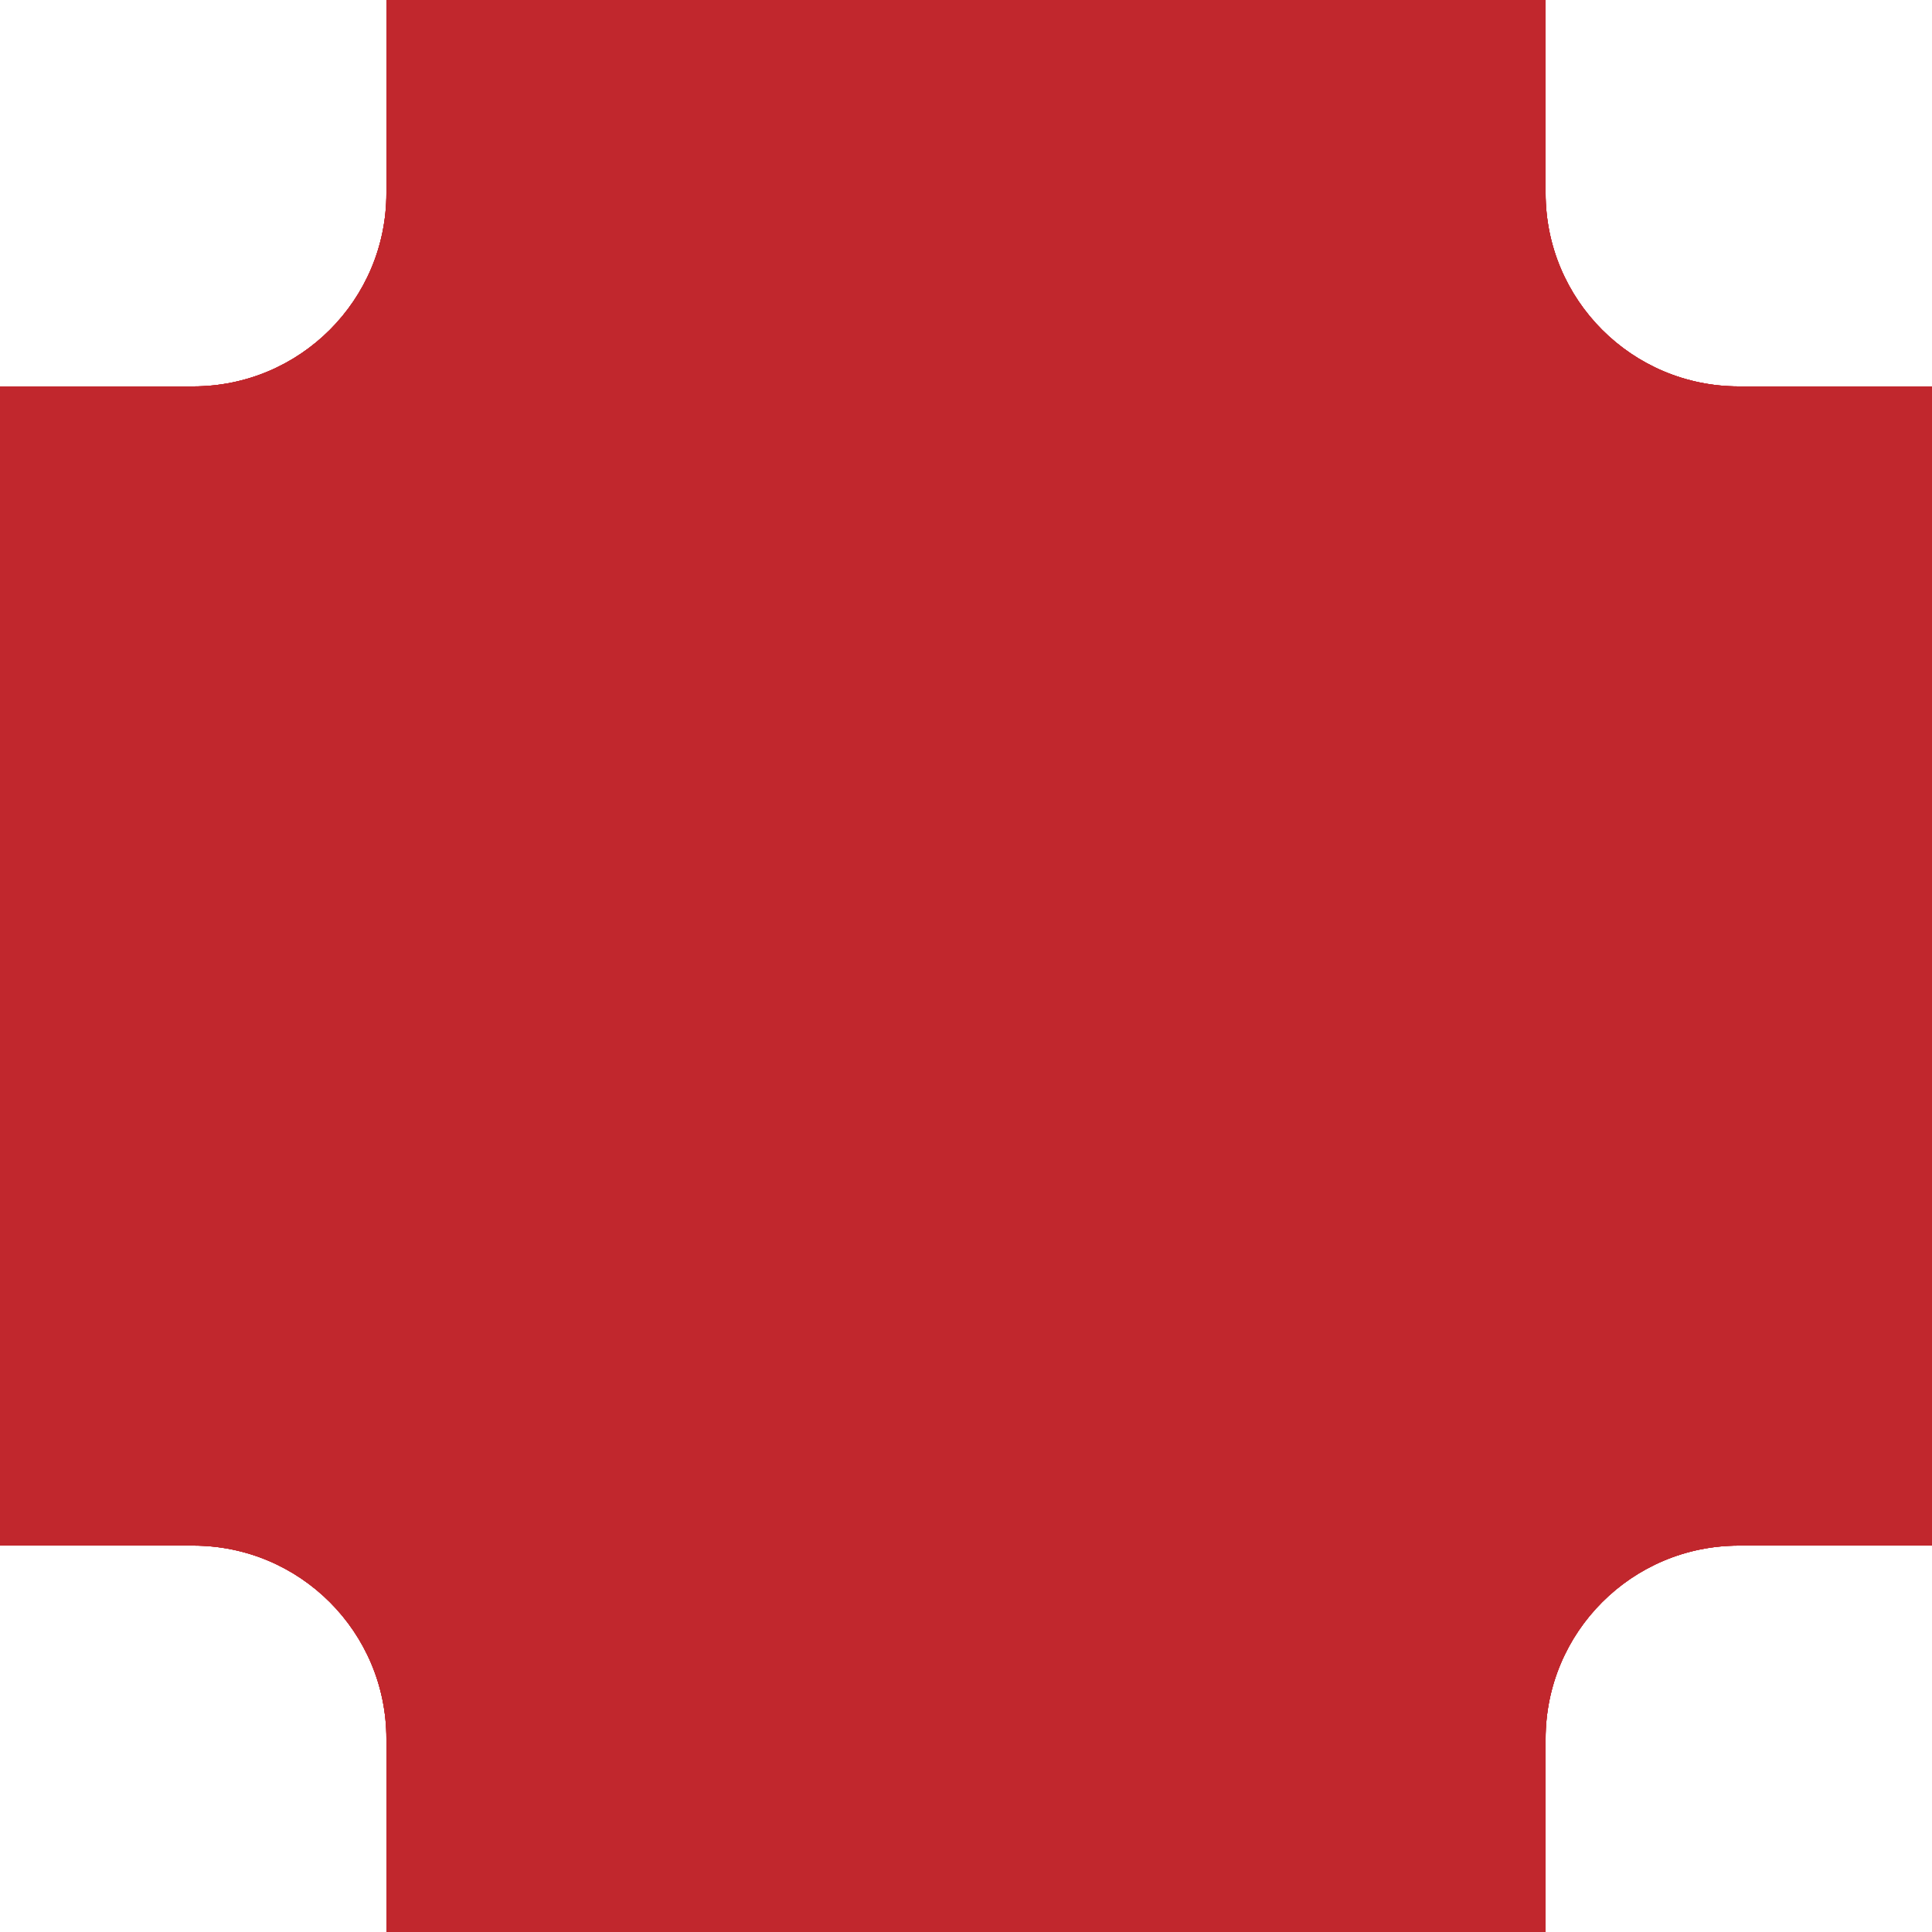
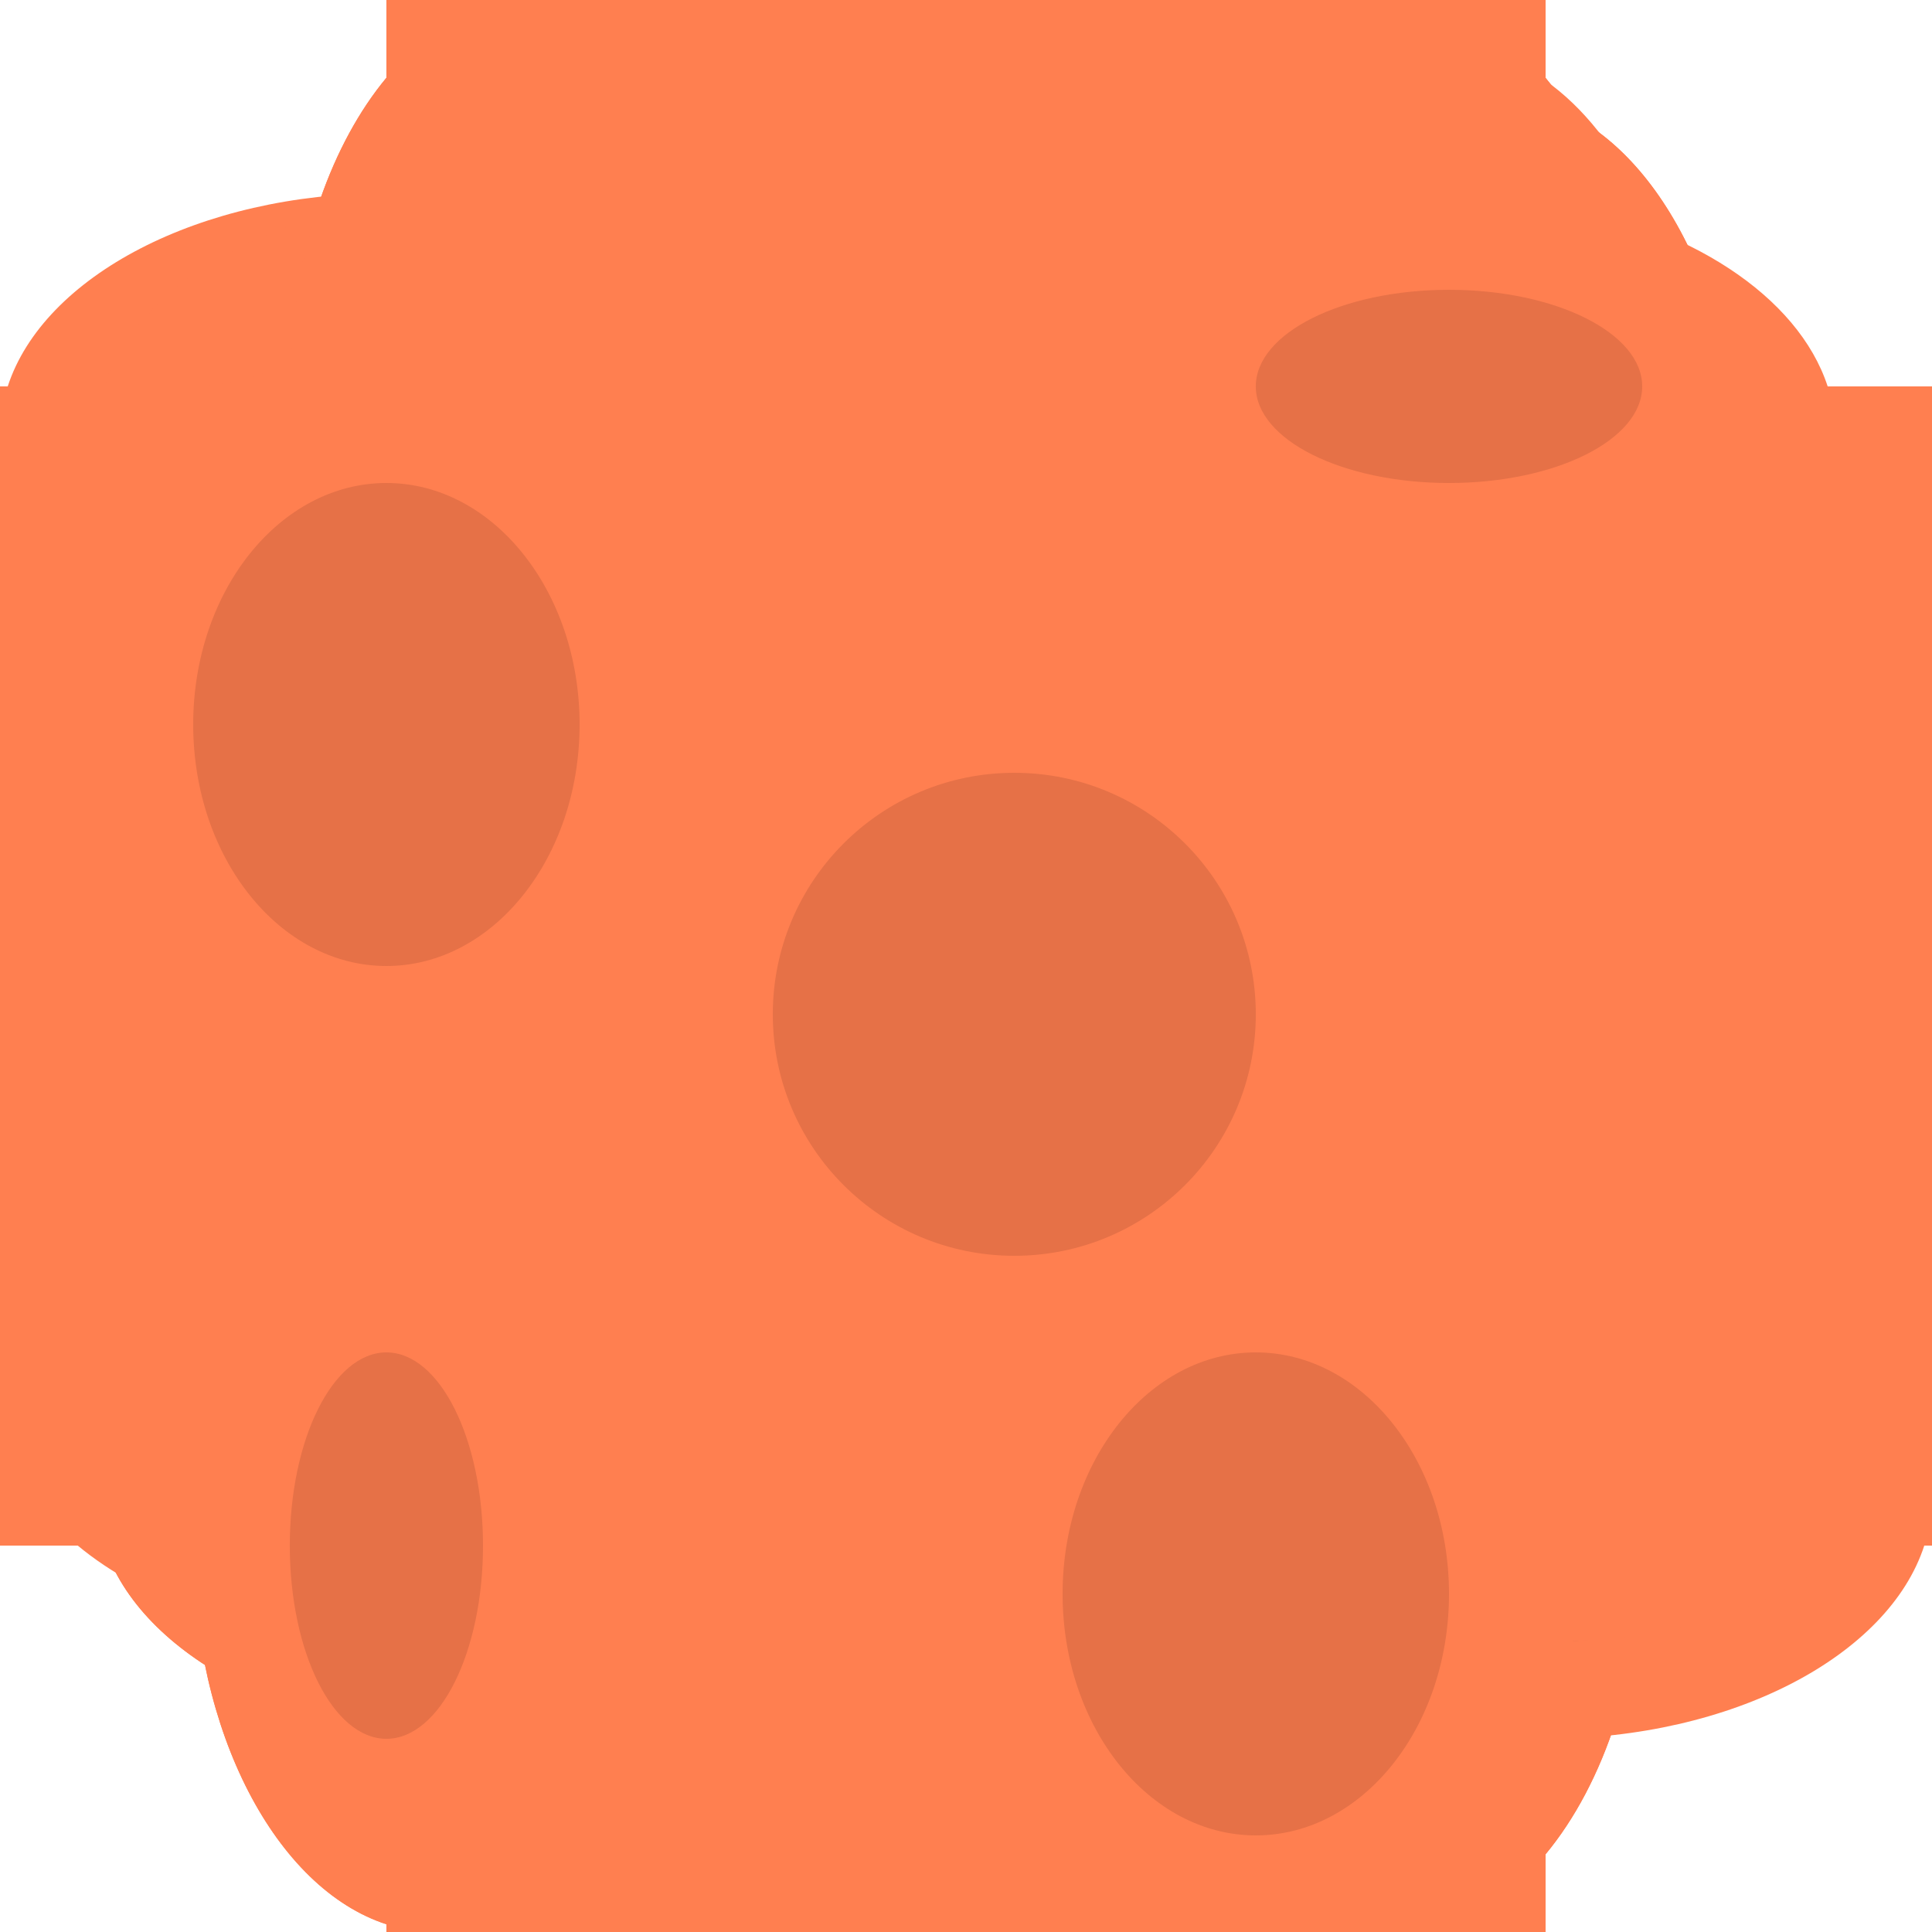
<svg xmlns="http://www.w3.org/2000/svg" version="1.1" x="0px" y="0px" width="40px" height="40px" viewBox="0 0 40 40" style="enable-background:new 0 0 40 40;" xml:space="preserve">
  <style type="text/css">
- 	.st0{fill:#C1272D;}
+ 	.st0{fill:#FF7F50;}
+ 	.st1{fill:#E67147;}
</style>
  <g id="_x30__no_tiles_around">
    <path class="st0" d="M4,20C4,20,4,20,4,20C6.48,14.92,14.67,5.89,20,4c0,0,0,0,0,0c5.1,2.45,14.12,10.66,16,16c0,0,0,0,0,0   c-2.44,5.1-10.66,14.12-16,16c0,0,0,0,0,0C14.76,33.88,6.16,25.23,4,20z" />
  </g>
  <g id="_x31__top">
-     <path class="st0" d="M32,0v20c0,6.63-5.37,12-12,12h0c-6.63,0-12-5.37-12-12V0" />
+     <path class="st0" d="M34,8c0-2.61-0.79-4.93-2-6.39V0H8v4.16C5.72,4.9,4,8.13,4,12s1.72,7.1,4,7.84V20c0,6.63,5.37,12,12,12   s12-5.37,12-12v-5.61C33.21,12.93,34,10.61,34,8z" />
+     <ellipse class="st1" cx="8" cy="12" rx="2" ry="4" />
+     <ellipse class="st1" cx="25" cy="20" rx="3" ry="4" />
+     <circle class="st1" cx="20" cy="6" r="4" />
  </g>
  <g id="_x32__right">
-     <path class="st0" d="M40,32H20c-6.63,0-12-5.37-12-12v0c0-6.63,5.37-12,12-12h20" />
+     <path class="st0" d="M40,8h-6.16C33.1,5.72,29.87,4,26,4c-3.96,0-7.24,1.8-7.88,4.16C12.39,9.07,8,14.01,8,20c0,6.63,5.37,12,12,12   h3.61c1.46,1.21,3.77,2,6.39,2s4.93-0.79,6.39-2H40V8z" />
+     <ellipse class="st1" cx="26" cy="8" rx="4" ry="2" />
+     <ellipse class="st1" cx="18" cy="23" rx="4" ry="3" />
+     <circle class="st1" cx="34" cy="20" r="4" />
  </g>
  <g id="_x33__top_and_right">
-     <path class="st0" d="M32,4V0H8v20c0,6.63,5.37,12,12,12h20V8h-4C33.79,8,32,6.21,32,4z" />
+     <path class="st0" d="M40,8h-4c-0.74,0-1.42-0.21-2.02-0.56c-0.1-2.38-0.86-4.47-1.98-5.82V0H8v4.16C5.72,4.9,4,8.13,4,12   s1.72,7.1,4,7.84V20c0,6.63,5.37,12,12,12h2.16c0.74,2.28,3.97,4,7.84,4s7.1-1.72,7.84-4H40V8z" />
+     <ellipse class="st1" cx="8" cy="12" rx="2" ry="4" />
+     <ellipse class="st1" cx="17" cy="6" rx="3" ry="4" />
+     <circle class="st1" cx="34" cy="20" r="4" />
+     <ellipse class="st1" cx="30" cy="32" rx="4" ry="2" />
  </g>
  <g id="_x34__bottom">
-     <path class="st0" d="M8,40l0-20c0-6.63,5.37-12,12-12h0c6.63,0,12,5.37,12,12l0,20" />
+     <path class="st0" d="M34,32c0-2.61-0.79-4.93-2-6.39V20c0-6.63-5.37-12-12-12C14.01,8,9.07,12.39,8.16,18.12   C5.8,18.76,4,22.04,4,26c0,3.87,1.72,7.1,4,7.84V40h24v-1.61C33.21,36.93,34,34.61,34,32z" />
+     <ellipse class="st1" cx="8" cy="26" rx="2" ry="4" />
+     <ellipse class="st1" cx="25" cy="18" rx="3" ry="4" />
+     <circle class="st1" cx="20" cy="34" r="4" />
  </g>
  <g id="_x35__bottom_and_top">
-     <rect x="8" y="0" class="st0" width="24" height="40" />
+     <g>
+       <path class="st0" d="M32,25.61v-7.77c2.28-0.74,4-3.97,4-7.84s-1.72-7.1-4-7.84V0H8v3.61C6.79,5.07,6,7.39,6,10s0.79,4.93,2,6.39    v1.77C5.72,18.9,4,22.13,4,26s1.72,7.1,4,7.84V40h24v-1.61c1.21-1.46,2-3.77,2-6.39S33.21,27.07,32,25.61z" />
+     </g>
+     <ellipse class="st1" cx="8" cy="26" rx="2" ry="4" />
+     <ellipse class="st1" cx="32" cy="10" rx="2" ry="4" />
+     <circle class="st1" cx="20" cy="18" r="4" />
  </g>
  <g id="_x36__bottom_and_right">
-     <path class="st0" d="M36,32h4V8H20C13.37,8,8,13.37,8,20v20h24v-4C32,33.79,33.79,32,36,32z" />
+     <path class="st0" d="M35.84,8C35.1,5.72,31.87,4,28,4s-7.1,1.72-7.84,4H20c-5.23,0-9.67,3.35-11.31,8.03C6.07,16.28,4,19.75,4,24   c0,3.87,1.72,7.1,4,7.84V40h24v-4c0-0.74,0.21-1.42,0.56-2.02c2.38-0.1,4.47-0.86,5.82-1.98H40V8H35.84z" />
+     <ellipse class="st1" cx="28" cy="8" rx="4" ry="2" />
+     <circle class="st1" cx="20" cy="34" r="4" />
+     <ellipse class="st1" cx="34" cy="17" rx="4" ry="3" />
+     <ellipse class="st1" cx="8" cy="24" rx="2" ry="4" />
  </g>
  <g id="_x37__bottom_and_right_and_top">
-     <path class="st0" d="M40,8h-4c-2.21,0-4-1.79-4-4V0H8v40h24v-4c0-2.21,1.79-4,4-4h4V8z" />
+     <path class="st0" d="M36,8c-0.74,0-1.42-0.21-2.02-0.56c-0.1-2.38-0.86-4.47-1.98-5.82V0H8v4.16C5.72,4.9,4,8.13,4,12   s1.72,7.1,4,7.84v5.77C6.79,27.07,6,29.39,6,32s0.79,4.93,2,6.39V40h24v-4c0-2.21,1.79-4,4-4h4V8H36z" />
+     <ellipse class="st1" cx="8" cy="12" rx="2" ry="4" />
+     <ellipse class="st1" cx="25" cy="34" rx="3" ry="4" />
+     <circle class="st1" cx="34" cy="20" r="4" />
  </g>
  <g id="_x38__left">
-     <path class="st0" d="M0,8l20,0c6.63,0,12,5.37,12,12v0c0,6.63-5.37,12-12,12L0,32" />
+     <path class="st0" d="M22.76,8.33C21.34,6.93,18.85,6,16,6c-2.61,0-4.93,0.79-6.39,2H0v24h2.16c0.74,2.28,3.97,4,7.84,4   s7.1-1.72,7.84-4H20c6.63,0,12-5.37,12-12C32,14.32,28.05,9.58,22.76,8.33z" />
+     <ellipse class="st1" cx="10" cy="32" rx="4" ry="2" />
+     <ellipse class="st1" cx="6" cy="15" rx="4" ry="3" />
+     <circle class="st1" cx="22" cy="20" r="4" />
  </g>
  <g id="_x39__left_and_top">
-     <path class="st0" d="M4,8H0v24h20c6.63,0,12-5.37,12-12V0H8v4C8,6.21,6.21,8,4,8z" />
+     <path class="st0" d="M36,10c0-3.87-1.72-7.1-4-7.84V0H8v4c0,0.06-0.01,0.11-0.02,0.17C5.05,4.64,2.77,6.13,2.16,8H0v24h8.16   c0.74,2.28,3.97,4,7.84,4c4.25,0,7.72-2.07,7.97-4.69C28.65,29.67,32,25.23,32,20v-2.16C34.28,17.1,36,13.87,36,10z" />
+     <ellipse class="st1" cx="32" cy="10" rx="2" ry="4" />
+     <ellipse class="st1" cx="16" cy="32" rx="4" ry="2" />
+     <ellipse class="st1" cx="6" cy="15" rx="4" ry="3" />
+     <circle class="st1" cx="24" cy="20" r="4" />
  </g>
  <g id="_x31_0_left_and_right">
-     <rect x="0" y="8" class="st0" width="40" height="24" />
+     <path class="st0" d="M40,8h-9.61C28.93,6.79,26.61,6,24,6s-4.93,0.79-6.39,2h-1.77C15.1,5.72,11.87,4,8,4S0.9,5.72,0.16,8H0v24   h5.61c1.46,1.21,3.77,2,6.39,2s4.93-0.79,6.39-2h3.77c0.74,2.28,3.97,4,7.84,4s7.1-1.72,7.84-4H40V8z" />
+     <ellipse class="st1" cx="30" cy="32" rx="4" ry="2" />
+     <ellipse class="st1" cx="34" cy="15" rx="4" ry="3" />
+     <ellipse class="st1" cx="6" cy="25" rx="4" ry="3" />
+     <circle class="st1" cx="20" cy="20" r="4" />
+     <ellipse class="st1" cx="8" cy="8" rx="4" ry="2" />
  </g>
  <g id="_x31_1_left_and_top_and_right">
-     <path class="st0" d="M8,0v4c0,2.21-1.79,4-4,4H0v24h40V8h-4c-2.21,0-4-1.79-4-4V0H8z" />
+     <path class="st0" d="M40,8h-4c-0.37,0-0.72-0.07-1.06-0.16C34.69,5.07,33.55,2.76,32,1.67V0H8v4c0,0.24-0.03,0.47-0.07,0.7   c-1.9,0.71-3.3,1.88-3.76,3.28C4.11,7.99,4.06,8,4,8H0v24h2.16c0.74,2.28,3.97,4,7.84,4s7.1-1.72,7.84-4h1.77   c1.46,1.21,3.77,2,6.39,2s4.93-0.79,6.39-2H40V8z" />
+     <ellipse class="st1" cx="31" cy="9" rx="2" ry="4" />
+     <ellipse class="st1" cx="30" cy="25" rx="4" ry="3" />
+     <ellipse class="st1" cx="15" cy="6" rx="3" ry="4" />
+     <circle class="st1" cx="6" cy="20" r="4" />
+     <ellipse class="st1" cx="10" cy="32" rx="4" ry="2" />
  </g>
  <g id="_x31_2_left_and_bottom">
-     <path class="st0" d="M8,36v4h24V20c0-6.63-5.37-12-12-12H0v24h4C6.21,32,8,33.79,8,36z" />
+     <path class="st0" d="M36,24c0-4.25-2.07-7.72-4.69-7.97C29.67,11.35,25.23,8,20,8h-2.16C17.1,5.72,13.87,4,10,4S2.9,5.72,2.16,8H0   v24h4c0.74,0,1.42,0.21,2.02,0.56c0.1,2.38,0.86,4.47,1.98,5.82V40h24v-8.16C34.28,31.1,36,27.87,36,24z" />
+     <ellipse class="st1" cx="32" cy="24" rx="2" ry="4" />
+     <circle class="st1" cx="20" cy="34" r="4" />
+     <ellipse class="st1" cx="10" cy="8" rx="4" ry="2" />
+     <ellipse class="st1" cx="6" cy="25" rx="4" ry="3" />
+     <ellipse class="st1" cx="18" cy="17" rx="4" ry="3" />
  </g>
  <g id="_x31_3_left_and_top_and_bottom">
-     <path class="st0" d="M0,32h4c2.21,0,4,1.79,4,4l0,4l24,0l0-40L8,0l0,4c0,2.21-1.79,4-4,4L0,8L0,32z" />
+     <path class="st0" d="M32,21.61v-1.77c2.28-0.74,4-3.97,4-7.84s-1.72-7.1-4-7.84V0H8v1.61C6.88,2.96,6.12,5.05,6.02,7.44   C5.42,7.79,4.74,8,4,8H0v24h4c0,3.87,1.72,7.1,4,7.84V40h24v-5.61c1.21-1.46,2-3.77,2-6.39S33.21,23.07,32,21.61z" />
+     <ellipse class="st1" cx="32" cy="12" rx="2" ry="4" />
+     <ellipse class="st1" cx="8" cy="32" rx="2" ry="4" />
+     <circle class="st1" cx="20" cy="20" r="4" />
+     <ellipse class="st1" cx="25" cy="32" rx="3" ry="4" />
+     <ellipse class="st1" cx="6" cy="17" rx="4" ry="3" />
  </g>
  <g id="_x31_4_left_and_right_and_bottom">
-     <path class="st0" d="M32,40l0-4c0-2.21,1.79-4,4-4l4,0l0-24L0,8l0,24h4c2.21,0,4,1.79,4,4l0,4L32,40z" />
+     <path class="st0" d="M34.39,8C32.93,6.79,30.61,6,28,6s-4.93,0.79-6.39,2h-3.77C17.1,5.72,13.87,4,10,4S2.9,5.72,2.16,8H0v24h1.61   c1.35,1.12,3.44,1.88,5.82,1.98C7.79,34.58,8,35.26,8,36v4h24v-4c3.87,0,7.1-1.72,7.84-4H40V8H34.39z" />
+     <ellipse class="st1" cx="32" cy="32" rx="4" ry="2" />
+     <ellipse class="st1" cx="10" cy="8" rx="4" ry="2" />
+     <circle class="st1" cx="20" cy="20" r="4" />
+     <ellipse class="st1" cx="34" cy="15" rx="4" ry="3" />
+     <ellipse class="st1" cx="15" cy="34" rx="3" ry="4" />
  </g>
  <g id="_x31_5_all">
-     <path class="st0" d="M36,8c-2.21,0-4-1.79-4-4V0H8v4c0,2.21-1.79,4-4,4H0v24h4c2.21,0,4,1.79,4,4v4h24v-4c0-2.21,1.79-4,4-4h4V8H36   z" />
+     <path class="st0" d="M37.84,8c-0.61-1.87-2.89-3.36-5.82-3.83C32.01,4.11,32,4.06,32,4V0H8v1.61C6.88,2.96,6.12,5.05,6.02,7.44   C5.42,7.79,4.74,8,4,8H0v24h4c0,3.87,1.72,7.1,4,7.84V40h24v-4c0-0.74,0.21-1.42,0.56-2.02c2.38-0.1,4.47-0.86,5.82-1.98H40V8   H37.84z" />
+     <ellipse class="st1" cx="8" cy="32" rx="2" ry="4" />
+     <ellipse class="st1" cx="30" cy="8" rx="4" ry="2" />
+     <circle class="st1" cx="21" cy="21" r="5" />
+     <ellipse class="st1" cx="8" cy="15" rx="4" ry="5" />
+     <ellipse class="st1" cx="26" cy="33" rx="4" ry="5" />
  </g>
</svg>
